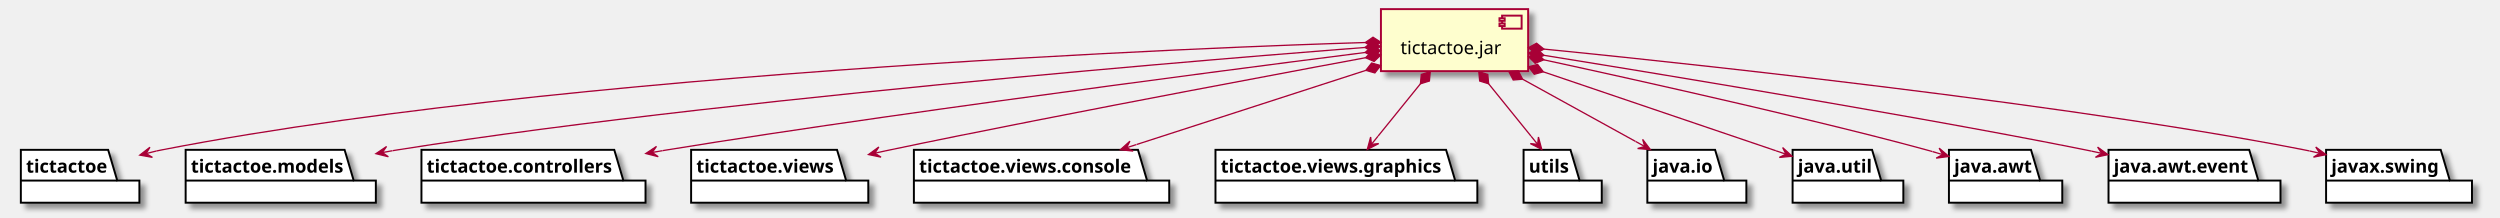
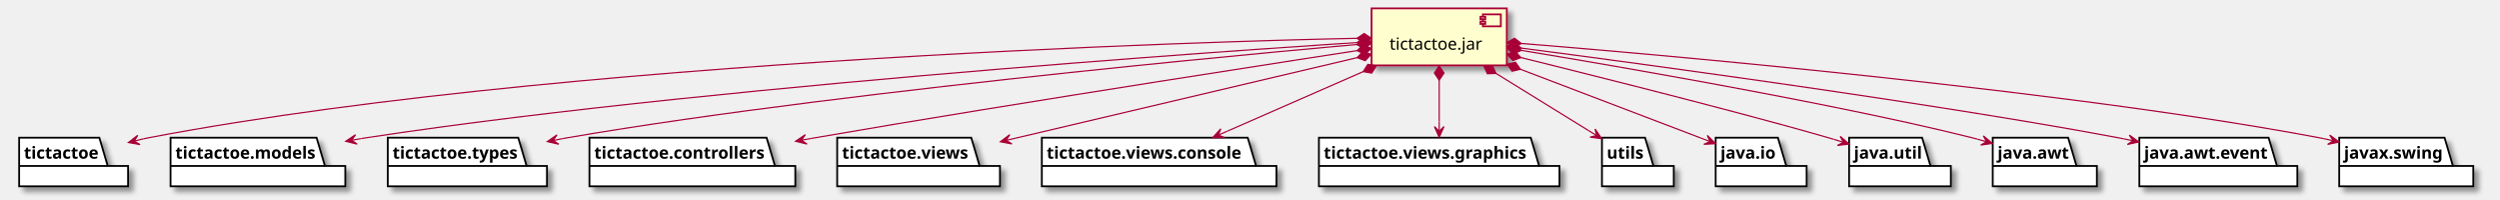
- <svg xmlns="http://www.w3.org/2000/svg" contentScriptType="application/ecmascript" contentStyleType="text/css" height="167px" preserveAspectRatio="none" style="width:1919px;height:167px;" version="1.1" viewBox="0 0 1919 167" width="1919px" zoomAndPan="magnify">
+ <svg xmlns="http://www.w3.org/2000/svg" contentScriptType="application/ecmascript" contentStyleType="text/css" height="167px" preserveAspectRatio="none" style="width:2088px;height:167px;" version="1.1" viewBox="0 0 2088 167" width="2088px" zoomAndPan="magnify">
  <defs>
-     <filter height="300%" id="f175d5crq02u2a" width="300%" x="-1" y="-1">
+     <filter height="300%" id="f13bt9julm19ys" width="300%" x="-1" y="-1">
      <feGaussianBlur result="blurOut" stdDeviation="2.0" />
      <feColorMatrix in="blurOut" result="blurOut2" type="matrix" values="0 0 0 0 0 0 0 0 0 0 0 0 0 0 0 0 0 0 .4 0" />
      <feOffset dx="4.0" dy="4.0" in="blurOut2" result="blurOut3" />
      <feBlend in="SourceGraphic" in2="blurOut3" mode="normal" />
    </filter>
  </defs>
  <g>
-     <polygon fill="#FFFFFF" filter="url(#f175d5crq02u2a)" points="16,115,83,115,90,138.609,107,138.609,107,155.609,16,155.609,16,115" style="stroke: #000000; stroke-width: 1.5;" />
+     <polygon fill="#FFFFFF" filter="url(#f13bt9julm19ys)" points="16,115,83,115,90,138.609,107,138.609,107,155.609,16,155.609,16,115" style="stroke: #000000; stroke-width: 1.5;" />
    <line style="stroke: #000000; stroke-width: 1.5;" x1="16" x2="90" y1="138.609" y2="138.609" />
    <text fill="#000000" font-family="sans-serif" font-size="14" font-weight="bold" lengthAdjust="spacingAndGlyphs" textLength="61" x="20" y="132.533">tictactoe</text>
-     <polygon fill="#FFFFFF" filter="url(#f175d5crq02u2a)" points="142.5,115,264.5,115,271.5,138.609,288.5,138.609,288.5,155.609,142.5,155.609,142.5,115" style="stroke: #000000; stroke-width: 1.5;" />
+     <polygon fill="#FFFFFF" filter="url(#f13bt9julm19ys)" points="142.5,115,264.5,115,271.5,138.609,288.5,138.609,288.5,155.609,142.5,155.609,142.5,115" style="stroke: #000000; stroke-width: 1.5;" />
    <line style="stroke: #000000; stroke-width: 1.5;" x1="142.5" x2="271.5" y1="138.609" y2="138.609" />
    <text fill="#000000" font-family="sans-serif" font-size="14" font-weight="bold" lengthAdjust="spacingAndGlyphs" textLength="116" x="146.5" y="132.533">tictactoe.models</text>
-     <polygon fill="#FFFFFF" filter="url(#f175d5crq02u2a)" points="323.5,115,471.5,115,478.5,138.609,495.5,138.609,495.5,155.609,323.5,155.609,323.5,115" style="stroke: #000000; stroke-width: 1.5;" />
-     <line style="stroke: #000000; stroke-width: 1.5;" x1="323.5" x2="478.5" y1="138.609" y2="138.609" />
-     <text fill="#000000" font-family="sans-serif" font-size="14" font-weight="bold" lengthAdjust="spacingAndGlyphs" textLength="142" x="327.5" y="132.533">tictactoe.controllers</text>
-     <polygon fill="#FFFFFF" filter="url(#f175d5crq02u2a)" points="530.5,115,642.5,115,649.5,138.609,666.5,138.609,666.5,155.609,530.5,155.609,530.5,115" style="stroke: #000000; stroke-width: 1.5;" />
-     <line style="stroke: #000000; stroke-width: 1.5;" x1="530.5" x2="649.5" y1="138.609" y2="138.609" />
-     <text fill="#000000" font-family="sans-serif" font-size="14" font-weight="bold" lengthAdjust="spacingAndGlyphs" textLength="106" x="534.5" y="132.533">tictactoe.views</text>
-     <polygon fill="#FFFFFF" filter="url(#f175d5crq02u2a)" points="701.5,115,873.5,115,880.5,138.609,897.5,138.609,897.5,155.609,701.5,155.609,701.5,115" style="stroke: #000000; stroke-width: 1.5;" />
-     <line style="stroke: #000000; stroke-width: 1.5;" x1="701.5" x2="880.5" y1="138.609" y2="138.609" />
-     <text fill="#000000" font-family="sans-serif" font-size="14" font-weight="bold" lengthAdjust="spacingAndGlyphs" textLength="166" x="705.5" y="132.533">tictactoe.views.console</text>
-     <polygon fill="#FFFFFF" filter="url(#f175d5crq02u2a)" points="933,115,1110,115,1117,138.609,1134,138.609,1134,155.609,933,155.609,933,115" style="stroke: #000000; stroke-width: 1.5;" />
-     <line style="stroke: #000000; stroke-width: 1.5;" x1="933" x2="1117" y1="138.609" y2="138.609" />
-     <text fill="#000000" font-family="sans-serif" font-size="14" font-weight="bold" lengthAdjust="spacingAndGlyphs" textLength="171" x="937" y="132.533">tictactoe.views.graphics</text>
-     <polygon fill="#FFFFFF" filter="url(#f175d5crq02u2a)" points="1169.5,115,1205.5,115,1212.5,138.609,1229.5,138.609,1229.5,155.609,1169.5,155.609,1169.5,115" style="stroke: #000000; stroke-width: 1.5;" />
-     <line style="stroke: #000000; stroke-width: 1.5;" x1="1169.5" x2="1212.5" y1="138.609" y2="138.609" />
-     <text fill="#000000" font-family="sans-serif" font-size="14" font-weight="bold" lengthAdjust="spacingAndGlyphs" textLength="30" x="1173.5" y="132.533">utils</text>
-     <polygon fill="#FFFFFF" filter="url(#f175d5crq02u2a)" points="1264.5,115,1316.5,115,1323.5,138.609,1340.5,138.609,1340.5,155.609,1264.5,155.609,1264.5,115" style="stroke: #000000; stroke-width: 1.5;" />
-     <line style="stroke: #000000; stroke-width: 1.5;" x1="1264.5" x2="1323.5" y1="138.609" y2="138.609" />
-     <text fill="#000000" font-family="sans-serif" font-size="14" font-weight="bold" lengthAdjust="spacingAndGlyphs" textLength="46" x="1268.5" y="132.533">java.io</text>
-     <polygon fill="#FFFFFF" filter="url(#f175d5crq02u2a)" points="1376,115,1437,115,1444,138.609,1461,138.609,1461,155.609,1376,155.609,1376,115" style="stroke: #000000; stroke-width: 1.5;" />
-     <line style="stroke: #000000; stroke-width: 1.5;" x1="1376" x2="1444" y1="138.609" y2="138.609" />
-     <text fill="#000000" font-family="sans-serif" font-size="14" font-weight="bold" lengthAdjust="spacingAndGlyphs" textLength="55" x="1380" y="132.533">java.util</text>
-     <polygon fill="#FFFFFF" filter="url(#f175d5crq02u2a)" points="1496,115,1559,115,1566,138.609,1583,138.609,1583,155.609,1496,155.609,1496,115" style="stroke: #000000; stroke-width: 1.5;" />
-     <line style="stroke: #000000; stroke-width: 1.5;" x1="1496" x2="1566" y1="138.609" y2="138.609" />
-     <text fill="#000000" font-family="sans-serif" font-size="14" font-weight="bold" lengthAdjust="spacingAndGlyphs" textLength="57" x="1500" y="132.533">java.awt</text>
-     <polygon fill="#FFFFFF" filter="url(#f175d5crq02u2a)" points="1618.5,115,1726.5,115,1733.5,138.609,1750.5,138.609,1750.5,155.609,1618.5,155.609,1618.5,115" style="stroke: #000000; stroke-width: 1.5;" />
-     <line style="stroke: #000000; stroke-width: 1.5;" x1="1618.5" x2="1733.5" y1="138.609" y2="138.609" />
-     <text fill="#000000" font-family="sans-serif" font-size="14" font-weight="bold" lengthAdjust="spacingAndGlyphs" textLength="102" x="1622.5" y="132.533">java.awt.event</text>
-     <polygon fill="#FFFFFF" filter="url(#f175d5crq02u2a)" points="1785.5,115,1873.5,115,1880.5,138.609,1897.5,138.609,1897.5,155.609,1785.5,155.609,1785.5,115" style="stroke: #000000; stroke-width: 1.5;" />
-     <line style="stroke: #000000; stroke-width: 1.5;" x1="1785.5" x2="1880.5" y1="138.609" y2="138.609" />
-     <text fill="#000000" font-family="sans-serif" font-size="14" font-weight="bold" lengthAdjust="spacingAndGlyphs" textLength="82" x="1789.5" y="132.533">javax.swing</text>
-     <rect fill="#FEFECE" filter="url(#f175d5crq02u2a)" height="47.609" style="stroke: #A80036; stroke-width: 1.5;" width="113" x="1060" y="7" />
-     <rect fill="#FEFECE" height="10" style="stroke: #A80036; stroke-width: 1.5;" width="15" x="1153" y="12" />
-     <rect fill="#FEFECE" height="2" style="stroke: #A80036; stroke-width: 1.5;" width="4" x="1151" y="14" />
-     <rect fill="#FEFECE" height="2" style="stroke: #A80036; stroke-width: 1.5;" width="4" x="1151" y="18" />
-     <text fill="#000000" font-family="sans-serif" font-size="14" lengthAdjust="spacingAndGlyphs" textLength="73" x="1075" y="41.533">tictactoe.jar</text>
-     <path d="M1047.981,32.647 C1047.981,32.647 466.081,48.661 124.5,115 C123.007,115.29 121.5,115.602 119.983,115.934 " fill="none" id="jar-tictactoe" style="stroke: #A80036; stroke-width: 1.0;" />
-     <polygon fill="#A80036" points="107.312,119.061,117.009,120.788,112.167,117.863,115.091,113.021,107.312,119.061" style="stroke: #A80036; stroke-width: 1.0;" />
-     <line style="stroke: #A80036; stroke-width: 1.0;" x1="112.167" x2="119.933" y1="117.863" y2="115.946" />
-     <polygon fill="#A80036" points="1059.98,32.462,1053.919,28.555,1047.981,32.647,1054.042,36.554,1059.98,32.462" style="stroke: #A80036; stroke-width: 1.0;" />
-     <path d="M1047.708,36.446 C1047.708,36.446 578.013,71.671 305.5,115 C304.205,115.206 302.9,115.419 301.588,115.638 " fill="none" id="jar-tictactoe.models" style="stroke: #A80036; stroke-width: 1.0;" />
-     <polygon fill="#A80036" points="288.558,117.958,298.12,120.319,293.481,117.082,296.718,112.443,288.558,117.958" style="stroke: #A80036; stroke-width: 1.0;" />
-     <line style="stroke: #A80036; stroke-width: 1.0;" x1="293.481" x2="301.356" y1="117.082" y2="115.679" />
-     <polygon fill="#A80036" points="1059.68,35.628,1053.421,32.046,1047.708,36.446,1053.966,40.028,1059.68,35.628" style="stroke: #A80036; stroke-width: 1.0;" />
-     <path d="M1047.82,40.293 C1047.82,40.293 705.235,83.534 512.5,115 C511.216,115.21 509.923,115.423 508.624,115.639 " fill="none" id="jar-tictactoe.controllers" style="stroke: #A80036; stroke-width: 1.0;" />
-     <polygon fill="#A80036" points="495.71,117.846,505.255,120.273,500.639,117.004,503.908,112.387,495.71,117.846" style="stroke: #A80036; stroke-width: 1.0;" />
-     <line style="stroke: #A80036; stroke-width: 1.0;" x1="500.639" x2="508.524" y1="117.004" y2="115.656" />
-     <polygon fill="#A80036" points="1059.73,38.829,1053.287,35.591,1047.82,40.293,1054.263,43.531,1059.73,38.829" style="stroke: #A80036; stroke-width: 1.0;" />
-     <path d="M1048.164,44.311 C1048.164,44.311 811.429,88.074 683.5,115 C682.13,115.288 680.747,115.582 679.355,115.879 " fill="none" id="jar-tictactoe.views" style="stroke: #A80036; stroke-width: 1.0;" />
-     <polygon fill="#A80036" points="666.651,118.637,676.295,120.636,671.537,117.576,674.597,112.819,666.651,118.637" style="stroke: #A80036; stroke-width: 1.0;" />
-     <line style="stroke: #A80036; stroke-width: 1.0;" x1="671.537" x2="679.356" y1="117.576" y2="115.879" />
-     <polygon fill="#A80036" points="1059.97,42.162,1053.351,39.301,1048.164,44.311,1054.784,47.172,1059.97,42.162" style="stroke: #A80036; stroke-width: 1.0;" />
-     <path d="M1048.412,54.017 C1048.412,54.017 925.15,93.872 872.611,110.86 " fill="none" id="jar-tictactoe.views.console" style="stroke: #A80036; stroke-width: 1.0;" />
-     <polygon fill="#A80036" points="860,114.938,869.794,115.975,864.758,113.4,867.333,108.363,860,114.938" style="stroke: #A80036; stroke-width: 1.0;" />
-     <line style="stroke: #A80036; stroke-width: 1.0;" x1="864.758" x2="872.37" y1="113.4" y2="110.938" />
-     <polygon fill="#A80036" points="1059.83,50.325,1052.89,48.365,1048.412,54.017,1055.352,55.977,1059.83,50.325" style="stroke: #A80036; stroke-width: 1.0;" />
-     <path d="M1090.317,64.328 C1090.317,64.328 1067.79,92.159 1057.82,104.469 " fill="none" id="jar-tictactoe.views.graphics" style="stroke: #A80036; stroke-width: 1.0;" />
-     <polygon fill="#A80036" points="1049.55,114.684,1058.323,110.208,1052.697,110.799,1052.107,105.172,1049.55,114.684" style="stroke: #A80036; stroke-width: 1.0;" />
-     <line style="stroke: #A80036; stroke-width: 1.0;" x1="1052.697" x2="1057.725" y1="110.799" y2="104.581" />
-     <polygon fill="#A80036" points="1097.87,55.003,1090.985,57.148,1090.317,64.328,1097.202,62.183,1097.87,55.003" style="stroke: #A80036; stroke-width: 1.0;" />
-     <path d="M1142.683,64.328 C1142.683,64.328 1165.21,92.159 1175.18,104.469 " fill="none" id="jar-utils" style="stroke: #A80036; stroke-width: 1.0;" />
-     <polygon fill="#A80036" points="1183.45,114.684,1180.893,105.172,1180.303,110.799,1174.677,110.208,1183.45,114.684" style="stroke: #A80036; stroke-width: 1.0;" />
-     <line style="stroke: #A80036; stroke-width: 1.0;" x1="1180.303" x2="1175.275" y1="110.799" y2="104.581" />
-     <polygon fill="#A80036" points="1135.13,55.003,1135.798,62.183,1142.683,64.328,1142.015,57.148,1135.13,55.003" style="stroke: #A80036; stroke-width: 1.0;" />
-     <path d="M1168.751,60.793 C1168.751,60.793 1229.28,94.148 1255.36,108.521 " fill="none" id="jar-java.io" style="stroke: #A80036; stroke-width: 1.0;" />
-     <polygon fill="#A80036" points="1266.85,114.852,1260.904,107.001,1262.473,112.436,1257.038,114.004,1266.85,114.852" style="stroke: #A80036; stroke-width: 1.0;" />
-     <line style="stroke: #A80036; stroke-width: 1.0;" x1="1262.473" x2="1255.46" y1="112.436" y2="108.578" />
-     <polygon fill="#A80036" points="1158.24,55.003,1161.566,61.401,1168.751,60.793,1165.425,54.394,1158.24,55.003" style="stroke: #A80036; stroke-width: 1.0;" />
-     <path d="M1184.661,55.142 C1184.661,55.142 1313.22,98.767 1363.14,115.711 " fill="none" id="jar-java.util" style="stroke: #A80036; stroke-width: 1.0;" />
-     <polygon fill="#A80036" points="1375.61,119.944,1368.37,113.267,1370.874,118.339,1365.802,120.844,1375.61,119.944" style="stroke: #A80036; stroke-width: 1.0;" />
-     <line style="stroke: #A80036; stroke-width: 1.0;" x1="1370.874" x2="1363.3" y1="118.339" y2="115.765" />
-     <polygon fill="#A80036" points="1173.3,51.279,1177.693,56.998,1184.661,55.142,1180.268,49.423,1173.3,51.279" style="stroke: #A80036; stroke-width: 1.0;" />
-     <path d="M1185.049,45.92 C1185.049,45.92 1377.81,87.414 1478.5,115 C1480.1,115.438 1481.72,115.891 1483.35,116.356 " fill="none" id="jar-java.awt" style="stroke: #A80036; stroke-width: 1.0;" />
-     <polygon fill="#A80036" points="1495.98,120.098,1488.484,113.71,1491.185,118.681,1486.215,121.382,1495.98,120.098" style="stroke: #A80036; stroke-width: 1.0;" />
-     <line style="stroke: #A80036; stroke-width: 1.0;" x1="1491.185" x2="1483.52" y1="118.681" y2="116.406" />
-     <polygon fill="#A80036" points="1173.3,43.48,1178.361,48.616,1185.049,45.92,1179.988,40.783,1173.3,43.48" style="stroke: #A80036; stroke-width: 1.0;" />
-     <path d="M1185.189,42.478 C1185.189,42.478 1453.78,85.417 1600.5,115 C1602.11,115.325 1603.74,115.657 1605.37,115.996 " fill="none" id="jar-java.awt.event" style="stroke: #A80036; stroke-width: 1.0;" />
-     <polygon fill="#A80036" points="1618.09,118.707,1610.123,112.917,1613.2,117.664,1608.453,120.74,1618.09,118.707" style="stroke: #A80036; stroke-width: 1.0;" />
-     <line style="stroke: #A80036; stroke-width: 1.0;" x1="1613.2" x2="1605.38" y1="117.664" y2="115.997" />
-     <polygon fill="#A80036" points="1173.33,40.645,1178.649,45.515,1185.189,42.478,1179.871,37.609,1173.33,40.645" style="stroke: #A80036; stroke-width: 1.0;" />
-     <path d="M1185.113,37.685 C1185.113,37.685 1558.53,73.785 1768.5,115 C1769.88,115.272 1771.28,115.555 1772.69,115.848 " fill="none" id="jar-javax.swing" style="stroke: #A80036; stroke-width: 1.0;" />
-     <polygon fill="#A80036" points="1785.48,118.722,1777.579,112.842,1780.602,117.623,1775.821,120.647,1785.48,118.722" style="stroke: #A80036; stroke-width: 1.0;" />
-     <line style="stroke: #A80036; stroke-width: 1.0;" x1="1780.602" x2="1772.8" y1="117.623" y2="115.873" />
-     <polygon fill="#A80036" points="1173.16,36.63,1178.785,41.142,1185.113,37.685,1179.488,33.173,1173.16,36.63" style="stroke: #A80036; stroke-width: 1.0;" />
+     <polygon fill="#FFFFFF" filter="url(#f13bt9julm19ys)" points="324,115,433,115,440,138.609,457,138.609,457,155.609,324,155.609,324,115" style="stroke: #000000; stroke-width: 1.5;" />
+     <line style="stroke: #000000; stroke-width: 1.5;" x1="324" x2="440" y1="138.609" y2="138.609" />
+     <text fill="#000000" font-family="sans-serif" font-size="14" font-weight="bold" lengthAdjust="spacingAndGlyphs" textLength="103" x="328" y="132.533">tictactoe.types</text>
+     <polygon fill="#FFFFFF" filter="url(#f13bt9julm19ys)" points="492.5,115,640.5,115,647.5,138.609,664.5,138.609,664.5,155.609,492.5,155.609,492.5,115" style="stroke: #000000; stroke-width: 1.5;" />
+     <line style="stroke: #000000; stroke-width: 1.5;" x1="492.5" x2="647.5" y1="138.609" y2="138.609" />
+     <text fill="#000000" font-family="sans-serif" font-size="14" font-weight="bold" lengthAdjust="spacingAndGlyphs" textLength="142" x="496.5" y="132.533">tictactoe.controllers</text>
+     <polygon fill="#FFFFFF" filter="url(#f13bt9julm19ys)" points="699.5,115,811.5,115,818.5,138.609,835.5,138.609,835.5,155.609,699.5,155.609,699.5,115" style="stroke: #000000; stroke-width: 1.5;" />
+     <line style="stroke: #000000; stroke-width: 1.5;" x1="699.5" x2="818.5" y1="138.609" y2="138.609" />
+     <text fill="#000000" font-family="sans-serif" font-size="14" font-weight="bold" lengthAdjust="spacingAndGlyphs" textLength="106" x="703.5" y="132.533">tictactoe.views</text>
+     <polygon fill="#FFFFFF" filter="url(#f13bt9julm19ys)" points="870.5,115,1042.5,115,1049.5,138.609,1066.5,138.609,1066.5,155.609,870.5,155.609,870.5,115" style="stroke: #000000; stroke-width: 1.5;" />
+     <line style="stroke: #000000; stroke-width: 1.5;" x1="870.5" x2="1049.5" y1="138.609" y2="138.609" />
+     <text fill="#000000" font-family="sans-serif" font-size="14" font-weight="bold" lengthAdjust="spacingAndGlyphs" textLength="166" x="874.5" y="132.533">tictactoe.views.console</text>
+     <polygon fill="#FFFFFF" filter="url(#f13bt9julm19ys)" points="1102,115,1279,115,1286,138.609,1303,138.609,1303,155.609,1102,155.609,1102,115" style="stroke: #000000; stroke-width: 1.5;" />
+     <line style="stroke: #000000; stroke-width: 1.5;" x1="1102" x2="1286" y1="138.609" y2="138.609" />
+     <text fill="#000000" font-family="sans-serif" font-size="14" font-weight="bold" lengthAdjust="spacingAndGlyphs" textLength="171" x="1106" y="132.533">tictactoe.views.graphics</text>
+     <polygon fill="#FFFFFF" filter="url(#f13bt9julm19ys)" points="1338.5,115,1374.5,115,1381.5,138.609,1398.5,138.609,1398.5,155.609,1338.5,155.609,1338.5,115" style="stroke: #000000; stroke-width: 1.5;" />
+     <line style="stroke: #000000; stroke-width: 1.5;" x1="1338.5" x2="1381.5" y1="138.609" y2="138.609" />
+     <text fill="#000000" font-family="sans-serif" font-size="14" font-weight="bold" lengthAdjust="spacingAndGlyphs" textLength="30" x="1342.5" y="132.533">utils</text>
+     <polygon fill="#FFFFFF" filter="url(#f13bt9julm19ys)" points="1433.5,115,1485.5,115,1492.5,138.609,1509.5,138.609,1509.5,155.609,1433.5,155.609,1433.5,115" style="stroke: #000000; stroke-width: 1.5;" />
+     <line style="stroke: #000000; stroke-width: 1.5;" x1="1433.5" x2="1492.5" y1="138.609" y2="138.609" />
+     <text fill="#000000" font-family="sans-serif" font-size="14" font-weight="bold" lengthAdjust="spacingAndGlyphs" textLength="46" x="1437.5" y="132.533">java.io</text>
+     <polygon fill="#FFFFFF" filter="url(#f13bt9julm19ys)" points="1545,115,1606,115,1613,138.609,1630,138.609,1630,155.609,1545,155.609,1545,115" style="stroke: #000000; stroke-width: 1.5;" />
+     <line style="stroke: #000000; stroke-width: 1.5;" x1="1545" x2="1613" y1="138.609" y2="138.609" />
+     <text fill="#000000" font-family="sans-serif" font-size="14" font-weight="bold" lengthAdjust="spacingAndGlyphs" textLength="55" x="1549" y="132.533">java.util</text>
+     <polygon fill="#FFFFFF" filter="url(#f13bt9julm19ys)" points="1665,115,1728,115,1735,138.609,1752,138.609,1752,155.609,1665,155.609,1665,115" style="stroke: #000000; stroke-width: 1.5;" />
+     <line style="stroke: #000000; stroke-width: 1.5;" x1="1665" x2="1735" y1="138.609" y2="138.609" />
+     <text fill="#000000" font-family="sans-serif" font-size="14" font-weight="bold" lengthAdjust="spacingAndGlyphs" textLength="57" x="1669" y="132.533">java.awt</text>
+     <polygon fill="#FFFFFF" filter="url(#f13bt9julm19ys)" points="1787.5,115,1895.5,115,1902.5,138.609,1919.5,138.609,1919.5,155.609,1787.5,155.609,1787.5,115" style="stroke: #000000; stroke-width: 1.5;" />
+     <line style="stroke: #000000; stroke-width: 1.5;" x1="1787.5" x2="1902.5" y1="138.609" y2="138.609" />
+     <text fill="#000000" font-family="sans-serif" font-size="14" font-weight="bold" lengthAdjust="spacingAndGlyphs" textLength="102" x="1791.5" y="132.533">java.awt.event</text>
+     <polygon fill="#FFFFFF" filter="url(#f13bt9julm19ys)" points="1954.5,115,2042.5,115,2049.5,138.609,2066.5,138.609,2066.5,155.609,1954.5,155.609,1954.5,115" style="stroke: #000000; stroke-width: 1.5;" />
+     <line style="stroke: #000000; stroke-width: 1.5;" x1="1954.5" x2="2049.5" y1="138.609" y2="138.609" />
+     <text fill="#000000" font-family="sans-serif" font-size="14" font-weight="bold" lengthAdjust="spacingAndGlyphs" textLength="82" x="1958.5" y="132.533">javax.swing</text>
+     <rect fill="#FEFECE" filter="url(#f13bt9julm19ys)" height="47.609" style="stroke: #A80036; stroke-width: 1.5;" width="113" x="1146" y="7" />
+     <rect fill="#FEFECE" height="10" style="stroke: #A80036; stroke-width: 1.5;" width="15" x="1239" y="12" />
+     <rect fill="#FEFECE" height="2" style="stroke: #A80036; stroke-width: 1.5;" width="4" x="1237" y="14" />
+     <rect fill="#FEFECE" height="2" style="stroke: #A80036; stroke-width: 1.5;" width="4" x="1237" y="18" />
+     <text fill="#000000" font-family="sans-serif" font-size="14" lengthAdjust="spacingAndGlyphs" textLength="73" x="1161" y="41.533">tictactoe.jar</text>
+     <path d="M1133.8,31.998 C1133.8,31.998 499.885,43.387 124.5,115 C123.006,115.285 121.498,115.593 119.981,115.921 " fill="none" id="jar-tictactoe" style="stroke: #A80036; stroke-width: 1.0;" />
+     <polygon fill="#A80036" points="107.305,119.025,116.999,120.769,112.162,117.835,115.095,112.999,107.305,119.025" style="stroke: #A80036; stroke-width: 1.0;" />
+     <line style="stroke: #A80036; stroke-width: 1.0;" x1="112.162" x2="119.933" y1="117.835" y2="115.932" />
+     <polygon fill="#A80036" points="1145.8,31.932,1139.778,27.965,1133.8,31.998,1139.822,35.965,1145.8,31.932" style="stroke: #A80036; stroke-width: 1.0;" />
+     <path d="M1133.888,35.565 C1133.888,35.565 612.488,68.212 306.5,115 C304.973,115.234 303.433,115.477 301.883,115.729 " fill="none" id="jar-tictactoe.models" style="stroke: #A80036; stroke-width: 1.0;" />
+     <polygon fill="#A80036" points="288.868,117.996,298.421,120.392,293.794,117.138,297.048,112.511,288.868,117.996" style="stroke: #A80036; stroke-width: 1.0;" />
+     <line style="stroke: #A80036; stroke-width: 1.0;" x1="293.794" x2="301.675" y1="117.138" y2="115.765" />
+     <polygon fill="#A80036" points="1145.87,34.906,1139.659,31.242,1133.888,35.565,1140.099,39.23,1145.87,34.906" style="stroke: #A80036; stroke-width: 1.0;" />
+     <path d="M1133.588,37.207 C1133.588,37.207 714.222,73.65 474.5,115 C473.098,115.242 471.685,115.492 470.263,115.751 " fill="none" id="jar-tictactoe.types" style="stroke: #A80036; stroke-width: 1.0;" />
+     <polygon fill="#A80036" points="457.301,118.265,466.898,120.479,462.21,117.314,465.375,112.625,457.301,118.265" style="stroke: #A80036; stroke-width: 1.0;" />
+     <line style="stroke: #A80036; stroke-width: 1.0;" x1="462.21" x2="470.063" y1="117.314" y2="115.79" />
+     <polygon fill="#A80036" points="1145.55,36.258,1139.252,32.745,1133.588,37.207,1139.885,40.72,1145.55,36.258" style="stroke: #A80036; stroke-width: 1.0;" />
+     <path d="M1133.885,42.281 C1133.885,42.281 842.768,86.895 681.5,115 C680.218,115.223 678.928,115.45 677.63,115.678 " fill="none" id="jar-tictactoe.controllers" style="stroke: #A80036; stroke-width: 1.0;" />
+     <polygon fill="#A80036" points="664.733,117.983,674.296,120.337,669.655,117.103,672.889,112.462,664.733,117.983" style="stroke: #A80036; stroke-width: 1.0;" />
+     <line style="stroke: #A80036; stroke-width: 1.0;" x1="669.655" x2="677.53" y1="117.103" y2="115.696" />
+     <polygon fill="#A80036" points="1145.75,40.488,1139.22,37.43,1133.885,42.281,1140.415,45.34,1145.75,40.488" style="stroke: #A80036; stroke-width: 1.0;" />
+     <path d="M1133.951,48.156 C1133.951,48.156 930.357,96.126 848.582,115.394 " fill="none" id="jar-tictactoe.views" style="stroke: #A80036; stroke-width: 1.0;" />
+     <polygon fill="#A80036" points="835.842,118.396,845.52,120.225,840.709,117.249,843.684,112.438,835.842,118.396" style="stroke: #A80036; stroke-width: 1.0;" />
+     <line style="stroke: #A80036; stroke-width: 1.0;" x1="840.709" x2="848.496" y1="117.249" y2="115.415" />
+     <polygon fill="#A80036" points="1145.63,45.4,1138.872,42.885,1133.951,48.156,1140.709,50.671,1145.63,45.4" style="stroke: #A80036; stroke-width: 1.0;" />
+     <path d="M1138.998,59.816 C1138.998,59.816 1059.46,94.658 1025.44,109.56 " fill="none" id="jar-tictactoe.views.console" style="stroke: #A80036; stroke-width: 1.0;" />
+     <polygon fill="#A80036" points="1013.355,114.852,1023.204,114.906,1017.935,112.847,1019.995,107.578,1013.355,114.852" style="stroke: #A80036; stroke-width: 1.0;" />
+     <line style="stroke: #A80036; stroke-width: 1.0;" x1="1017.935" x2="1025.265" y1="112.847" y2="109.636" />
+     <polygon fill="#A80036" points="1149.99,55.003,1142.889,53.746,1138.998,59.816,1146.098,61.074,1149.99,55.003" style="stroke: #A80036; stroke-width: 1.0;" />
+     <path d="M1202.5,67.003 C1202.5,67.003 1202.5,90.856 1202.5,101.535 " fill="none" id="jar-tictactoe.views.graphics" style="stroke: #A80036; stroke-width: 1.0;" />
+     <polygon fill="#A80036" points="1202.5,114.684,1206.5,105.684,1202.5,109.684,1198.5,105.684,1202.5,114.684" style="stroke: #A80036; stroke-width: 1.0;" />
+     <line style="stroke: #A80036; stroke-width: 1.0;" x1="1202.5" x2="1202.5" y1="109.684" y2="101.684" />
+     <polygon fill="#A80036" points="1202.5,55.003,1198.5,61.003,1202.5,67.003,1206.5,61.003,1202.5,55.003" style="stroke: #A80036; stroke-width: 1.0;" />
+     <path d="M1249.955,61.316 C1249.955,61.316 1304.05,94.707 1327.14,108.963 " fill="none" id="jar-utils" style="stroke: #A80036; stroke-width: 1.0;" />
+     <polygon fill="#A80036" points="1338.3,115.851,1332.743,107.72,1334.045,113.225,1328.541,114.527,1338.3,115.851" style="stroke: #A80036; stroke-width: 1.0;" />
+     <line style="stroke: #A80036; stroke-width: 1.0;" x1="1334.045" x2="1327.24" y1="113.225" y2="109.021" />
+     <polygon fill="#A80036" points="1239.75,55.003,1242.748,61.561,1249.955,61.316,1246.957,54.758,1239.75,55.003" style="stroke: #A80036; stroke-width: 1.0;" />
+     <path d="M1270.434,57.885 C1270.434,57.885 1379.09,99.286 1421.28,115.363 " fill="none" id="jar-java.io" style="stroke: #A80036; stroke-width: 1.0;" />
+     <polygon fill="#A80036" points="1433.47,120.009,1426.484,113.067,1428.798,118.229,1423.636,120.542,1433.47,120.009" style="stroke: #A80036; stroke-width: 1.0;" />
+     <line style="stroke: #A80036; stroke-width: 1.0;" x1="1428.798" x2="1421.32" y1="118.229" y2="115.38" />
+     <polygon fill="#A80036" points="1259.22,53.612,1263.402,59.486,1270.434,57.885,1266.251,52.011,1259.22,53.612" style="stroke: #A80036; stroke-width: 1.0;" />
+     <path d="M1270.83,48.099 C1270.83,48.099 1439.93,89.617 1527.5,115 C1529.1,115.463 1530.72,115.94 1532.35,116.427 " fill="none" id="jar-java.util" style="stroke: #A80036; stroke-width: 1.0;" />
+     <polygon fill="#A80036" points="1544.99,120.313,1537.56,113.848,1540.21,118.846,1535.213,121.496,1544.99,120.313" style="stroke: #A80036; stroke-width: 1.0;" />
+     <line style="stroke: #A80036; stroke-width: 1.0;" x1="1540.21" x2="1532.565" y1="118.846" y2="116.494" />
+     <polygon fill="#A80036" points="1259.16,45.303,1264.063,50.591,1270.83,48.099,1265.927,42.811,1259.16,45.303" style="stroke: #A80036; stroke-width: 1.0;" />
+     <path d="M1271.051,42.066 C1271.051,42.066 1516.3,81.932 1647.5,115 C1648.99,115.375 1650.5,115.767 1652.01,116.172 " fill="none" id="jar-java.awt" style="stroke: #A80036; stroke-width: 1.0;" />
+     <polygon fill="#A80036" points="1664.71,119.779,1657.148,113.469,1659.901,118.411,1654.959,121.164,1664.71,119.779" style="stroke: #A80036; stroke-width: 1.0;" />
+     <line style="stroke: #A80036; stroke-width: 1.0;" x1="1659.901" x2="1652.205" y1="118.411" y2="116.226" />
+     <polygon fill="#A80036" points="1259.19,40.246,1264.514,45.109,1271.051,42.066,1265.727,37.202,1259.19,40.246" style="stroke: #A80036; stroke-width: 1.0;" />
+     <path d="M1271,40.172 C1271,40.172 1591.38,81.348 1769.5,115 C1771.11,115.305 1772.74,115.619 1774.38,115.942 " fill="none" id="jar-java.awt.event" style="stroke: #A80036; stroke-width: 1.0;" />
+     <polygon fill="#A80036" points="1787.12,118.556,1779.108,112.828,1782.222,117.551,1777.499,120.665,1787.12,118.556" style="stroke: #A80036; stroke-width: 1.0;" />
+     <line style="stroke: #A80036; stroke-width: 1.0;" x1="1782.222" x2="1774.385" y1="117.551" y2="115.943" />
+     <polygon fill="#A80036" points="1259.09,38.708,1264.557,43.41,1271,40.172,1265.533,35.47,1259.09,38.708" style="stroke: #A80036; stroke-width: 1.0;" />
+     <path d="M1271.153,36.322 C1271.153,36.322 1695.59,69.293 1937.5,115 C1938.89,115.262 1940.28,115.536 1941.69,115.821 " fill="none" id="jar-javax.swing" style="stroke: #A80036; stroke-width: 1.0;" />
+     <polygon fill="#A80036" points="1954.5,118.641,1946.573,112.796,1949.617,117.564,1944.85,120.608,1954.5,118.641" style="stroke: #A80036; stroke-width: 1.0;" />
+     <line style="stroke: #A80036; stroke-width: 1.0;" x1="1949.617" x2="1941.8" y1="117.564" y2="115.846" />
+     <polygon fill="#A80036" points="1259.18,35.518,1264.898,39.911,1271.153,36.322,1265.435,31.929,1259.18,35.518" style="stroke: #A80036; stroke-width: 1.0;" />
  </g>
</svg>
